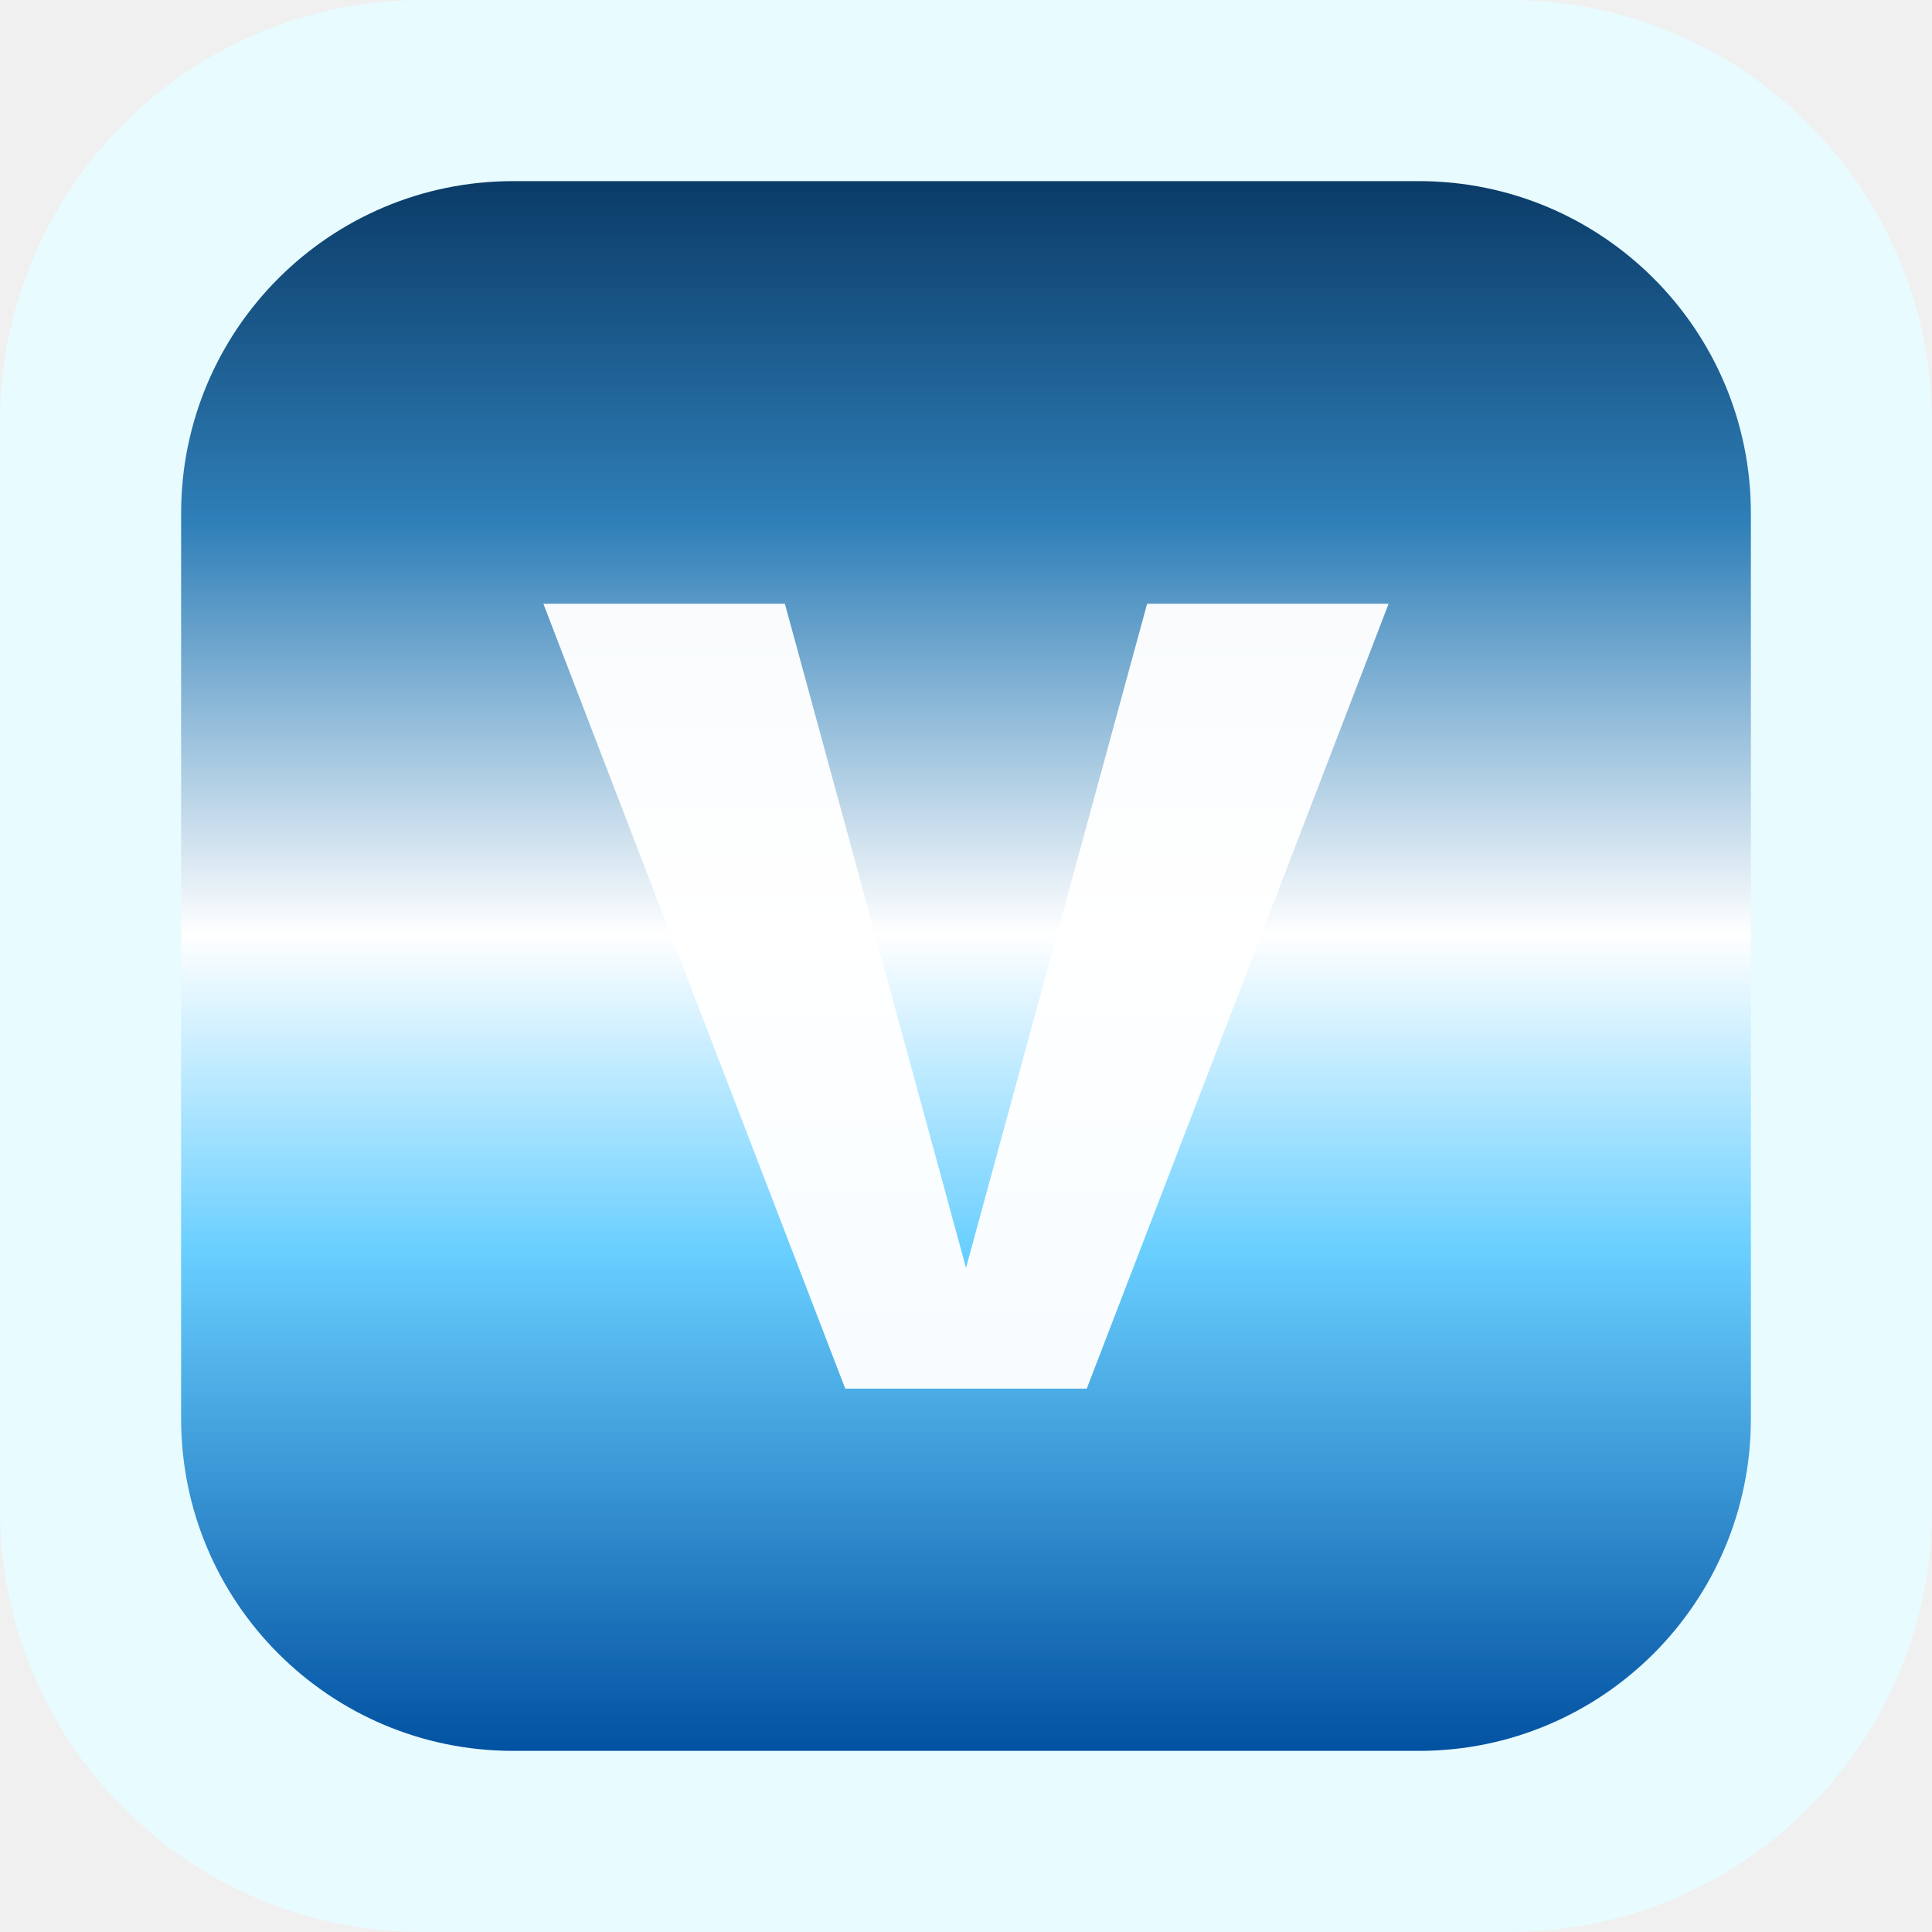
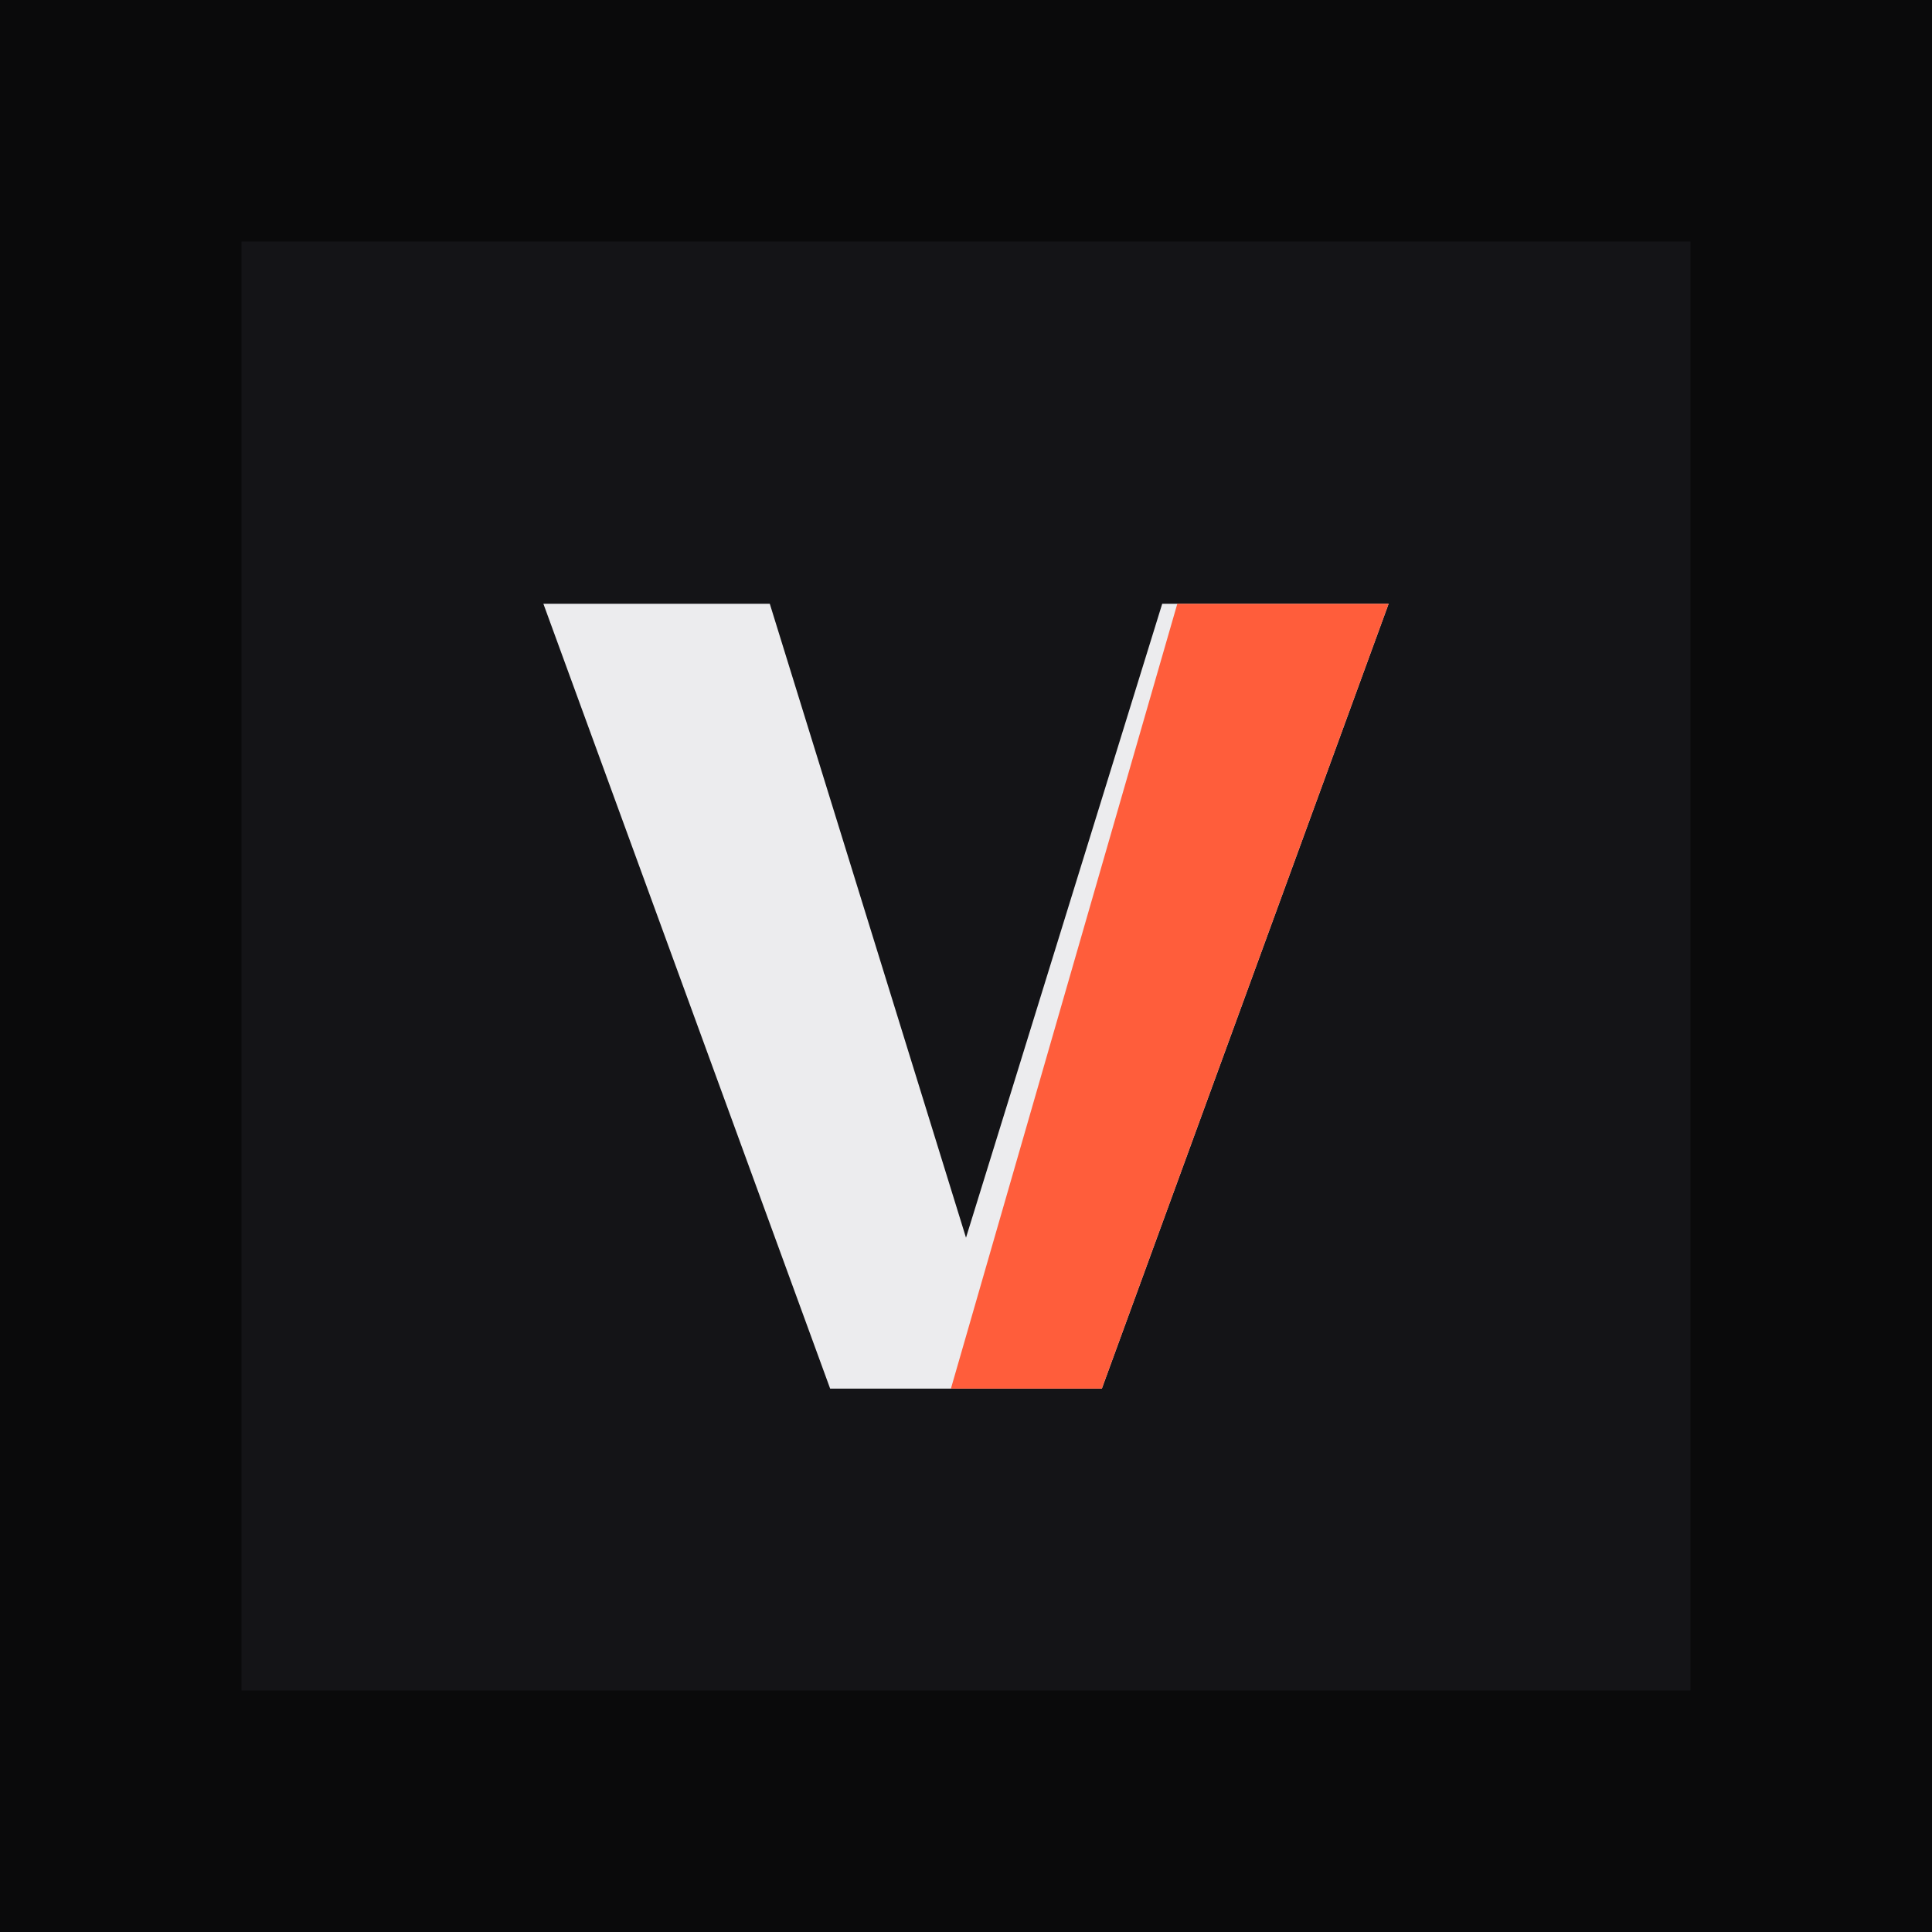
<svg xmlns="http://www.w3.org/2000/svg" viewBox="0 0 64 64">
-   <defs>
-     <linearGradient id="chrome" x1="0" x2="0" y1="0" y2="1">
-       <stop offset="0" stop-color="#0a3a66" />
-       <stop offset="0.22" stop-color="#2f7fb8" />
-       <stop offset="0.48" stop-color="#ffffff" />
-       <stop offset="0.68" stop-color="#69cfff" />
-       <stop offset="1" stop-color="#0050a0" />
-     </linearGradient>
-   </defs>
-   <rect width="64" height="64" rx="14" fill="#e8fbff" />
-   <rect x="6" y="6" width="52" height="52" rx="11" fill="url(#chrome)" />
-   <path d="M18 20h8l6 22 6-22h8L36 46h-8L18 20z" fill="#ffffff" opacity=".96" />
+   <rect width="64" height="64" fill="#0A0A0B" />
+   <rect x="8" y="8" width="48" height="48" fill="#141417" />
+   <path d="M18 20h7.5L32 41l6.5-21H46L36.5 46h-9L18 20z" fill="#ECECEE" />
+   <path d="M39 20h7l-9.5 26h-5L39 20z" fill="#FF5D3B" />
</svg>
